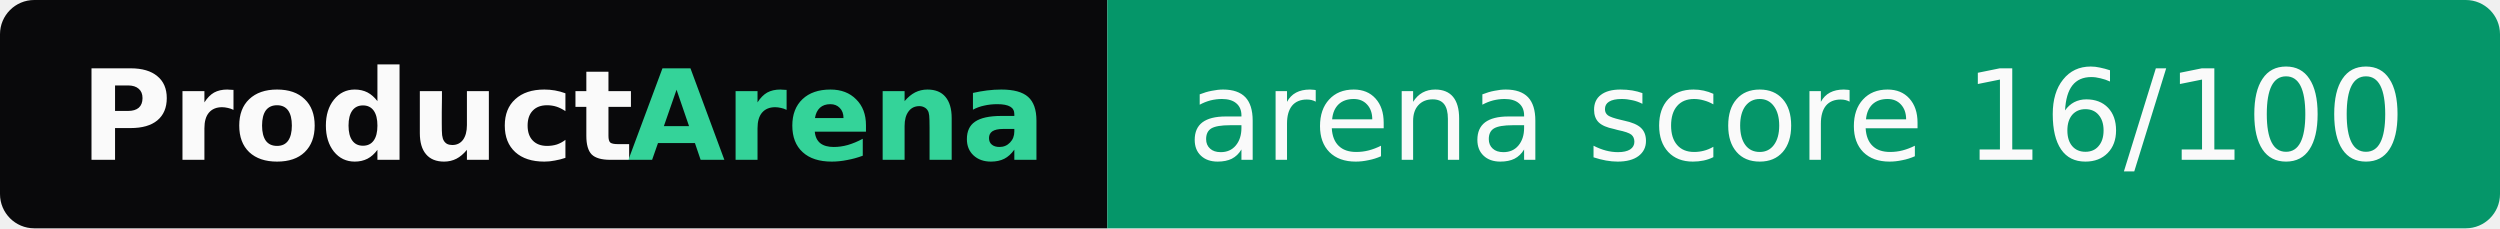
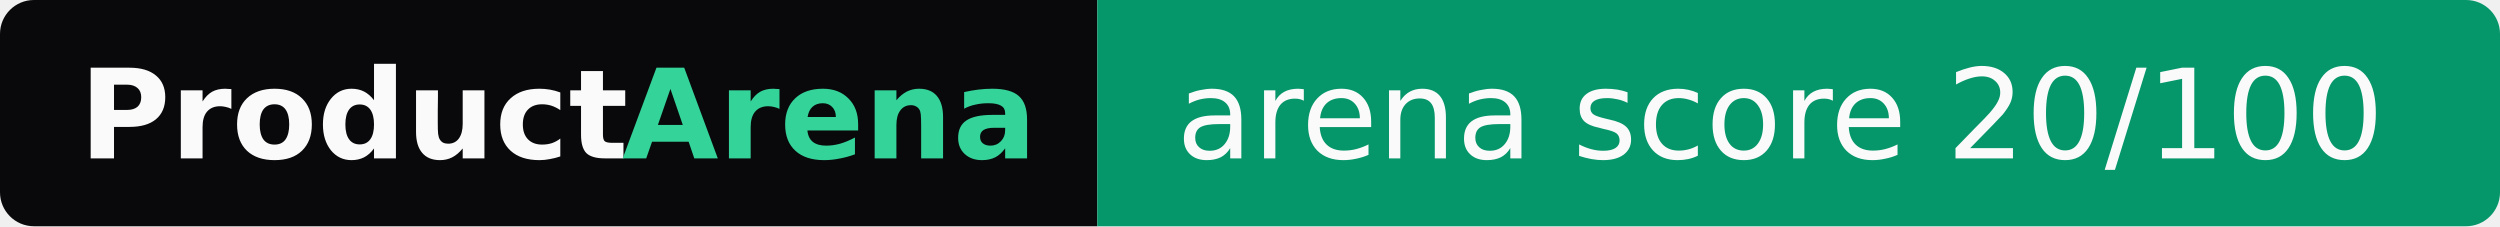
- <svg xmlns="http://www.w3.org/2000/svg" width="219" height="20" role="img" aria-label="ProductArena: arena score 16/100">
+ <svg xmlns="http://www.w3.org/2000/svg" width="221" height="20" role="img" aria-label="ProductArena: arena score 20/100">
  <clipPath id="r">
-     <rect width="219" height="20" rx="3" fill="#fff" />
+     <rect width="221" height="20" rx="3" fill="#fff" />
  </clipPath>
  <g clip-path="url(#r)">
    <rect width="97" height="20" fill="#09090b" />
-     <rect x="97" width="122" height="20" fill="#059669" />
+     <rect x="97" width="124" height="20" fill="#059669" />
  </g>
  <g font-family="Verdana,Geneva,DejaVu Sans,sans-serif" font-size="11">
    <text x="7" y="14" textLength="48" font-weight="bold" fill="#fafafa">Product</text>
    <text x="55" y="14" textLength="35" font-weight="bold" fill="#34d399">Arena</text>
-     <text x="104" y="14" textLength="108" fill="#fafafa">arena score 16/100</text>
+     <text x="104" y="14" textLength="110" fill="#fafafa">arena score 20/100</text>
  </g>
</svg>
